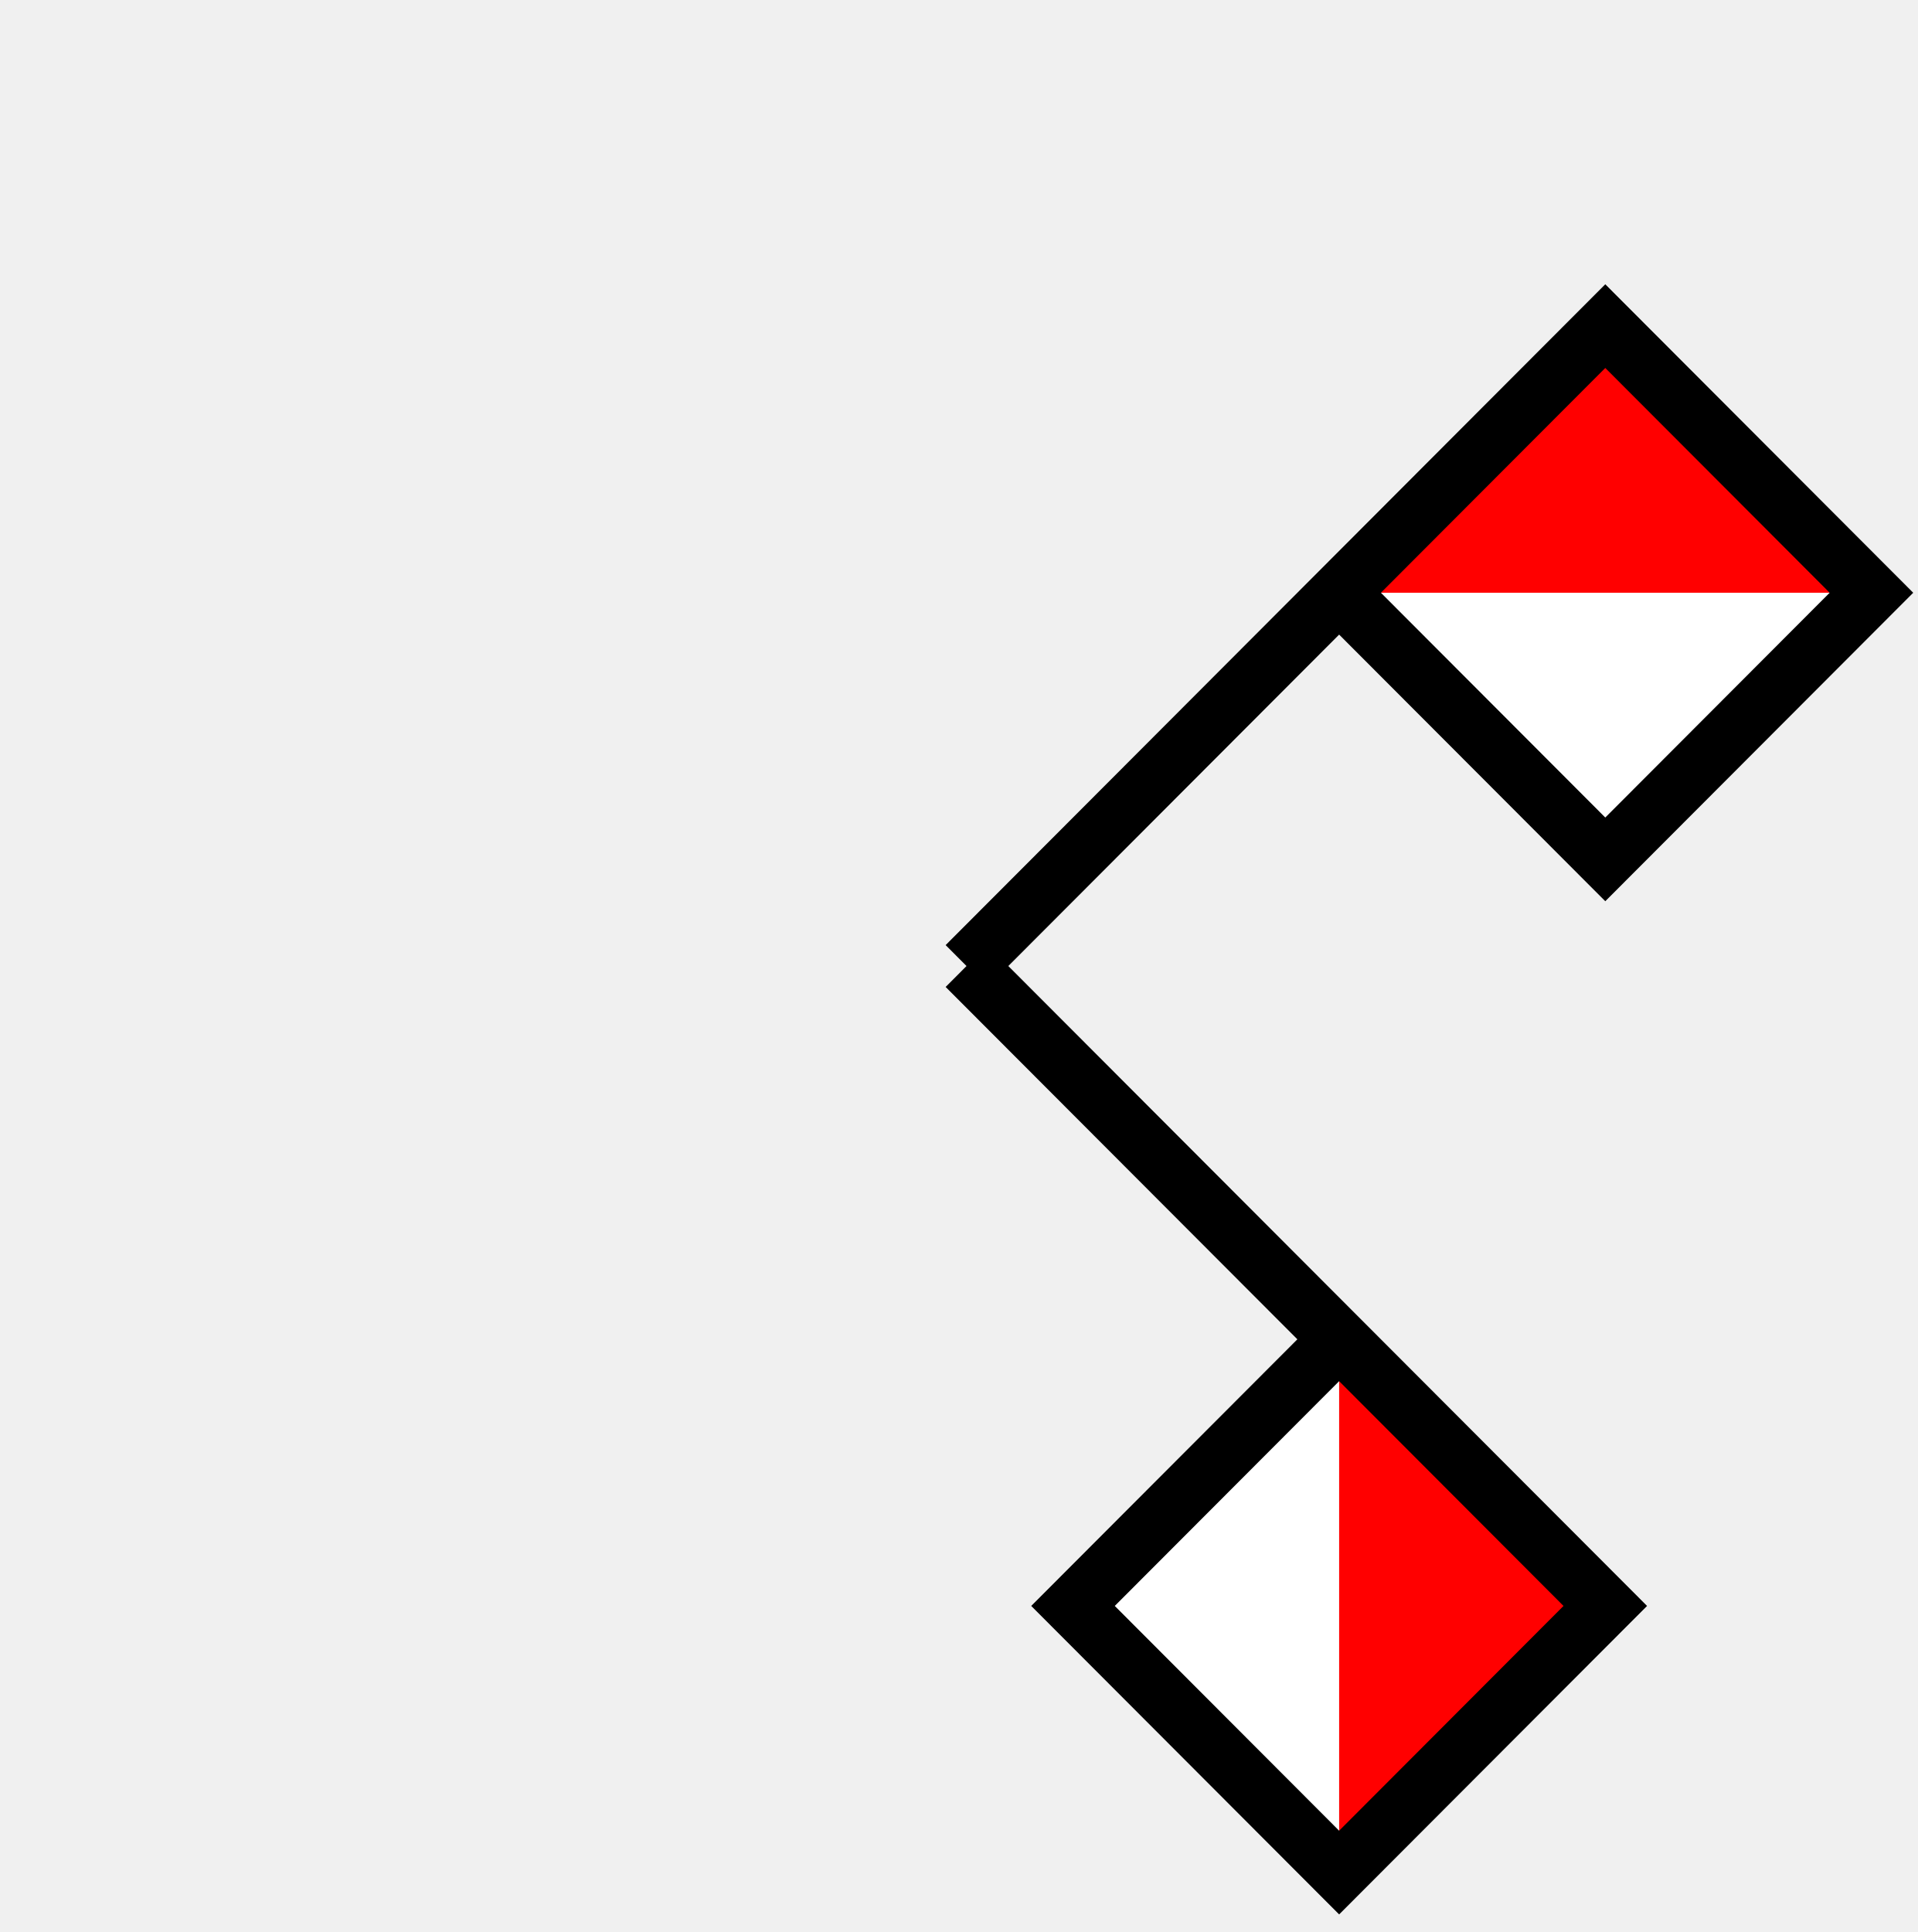
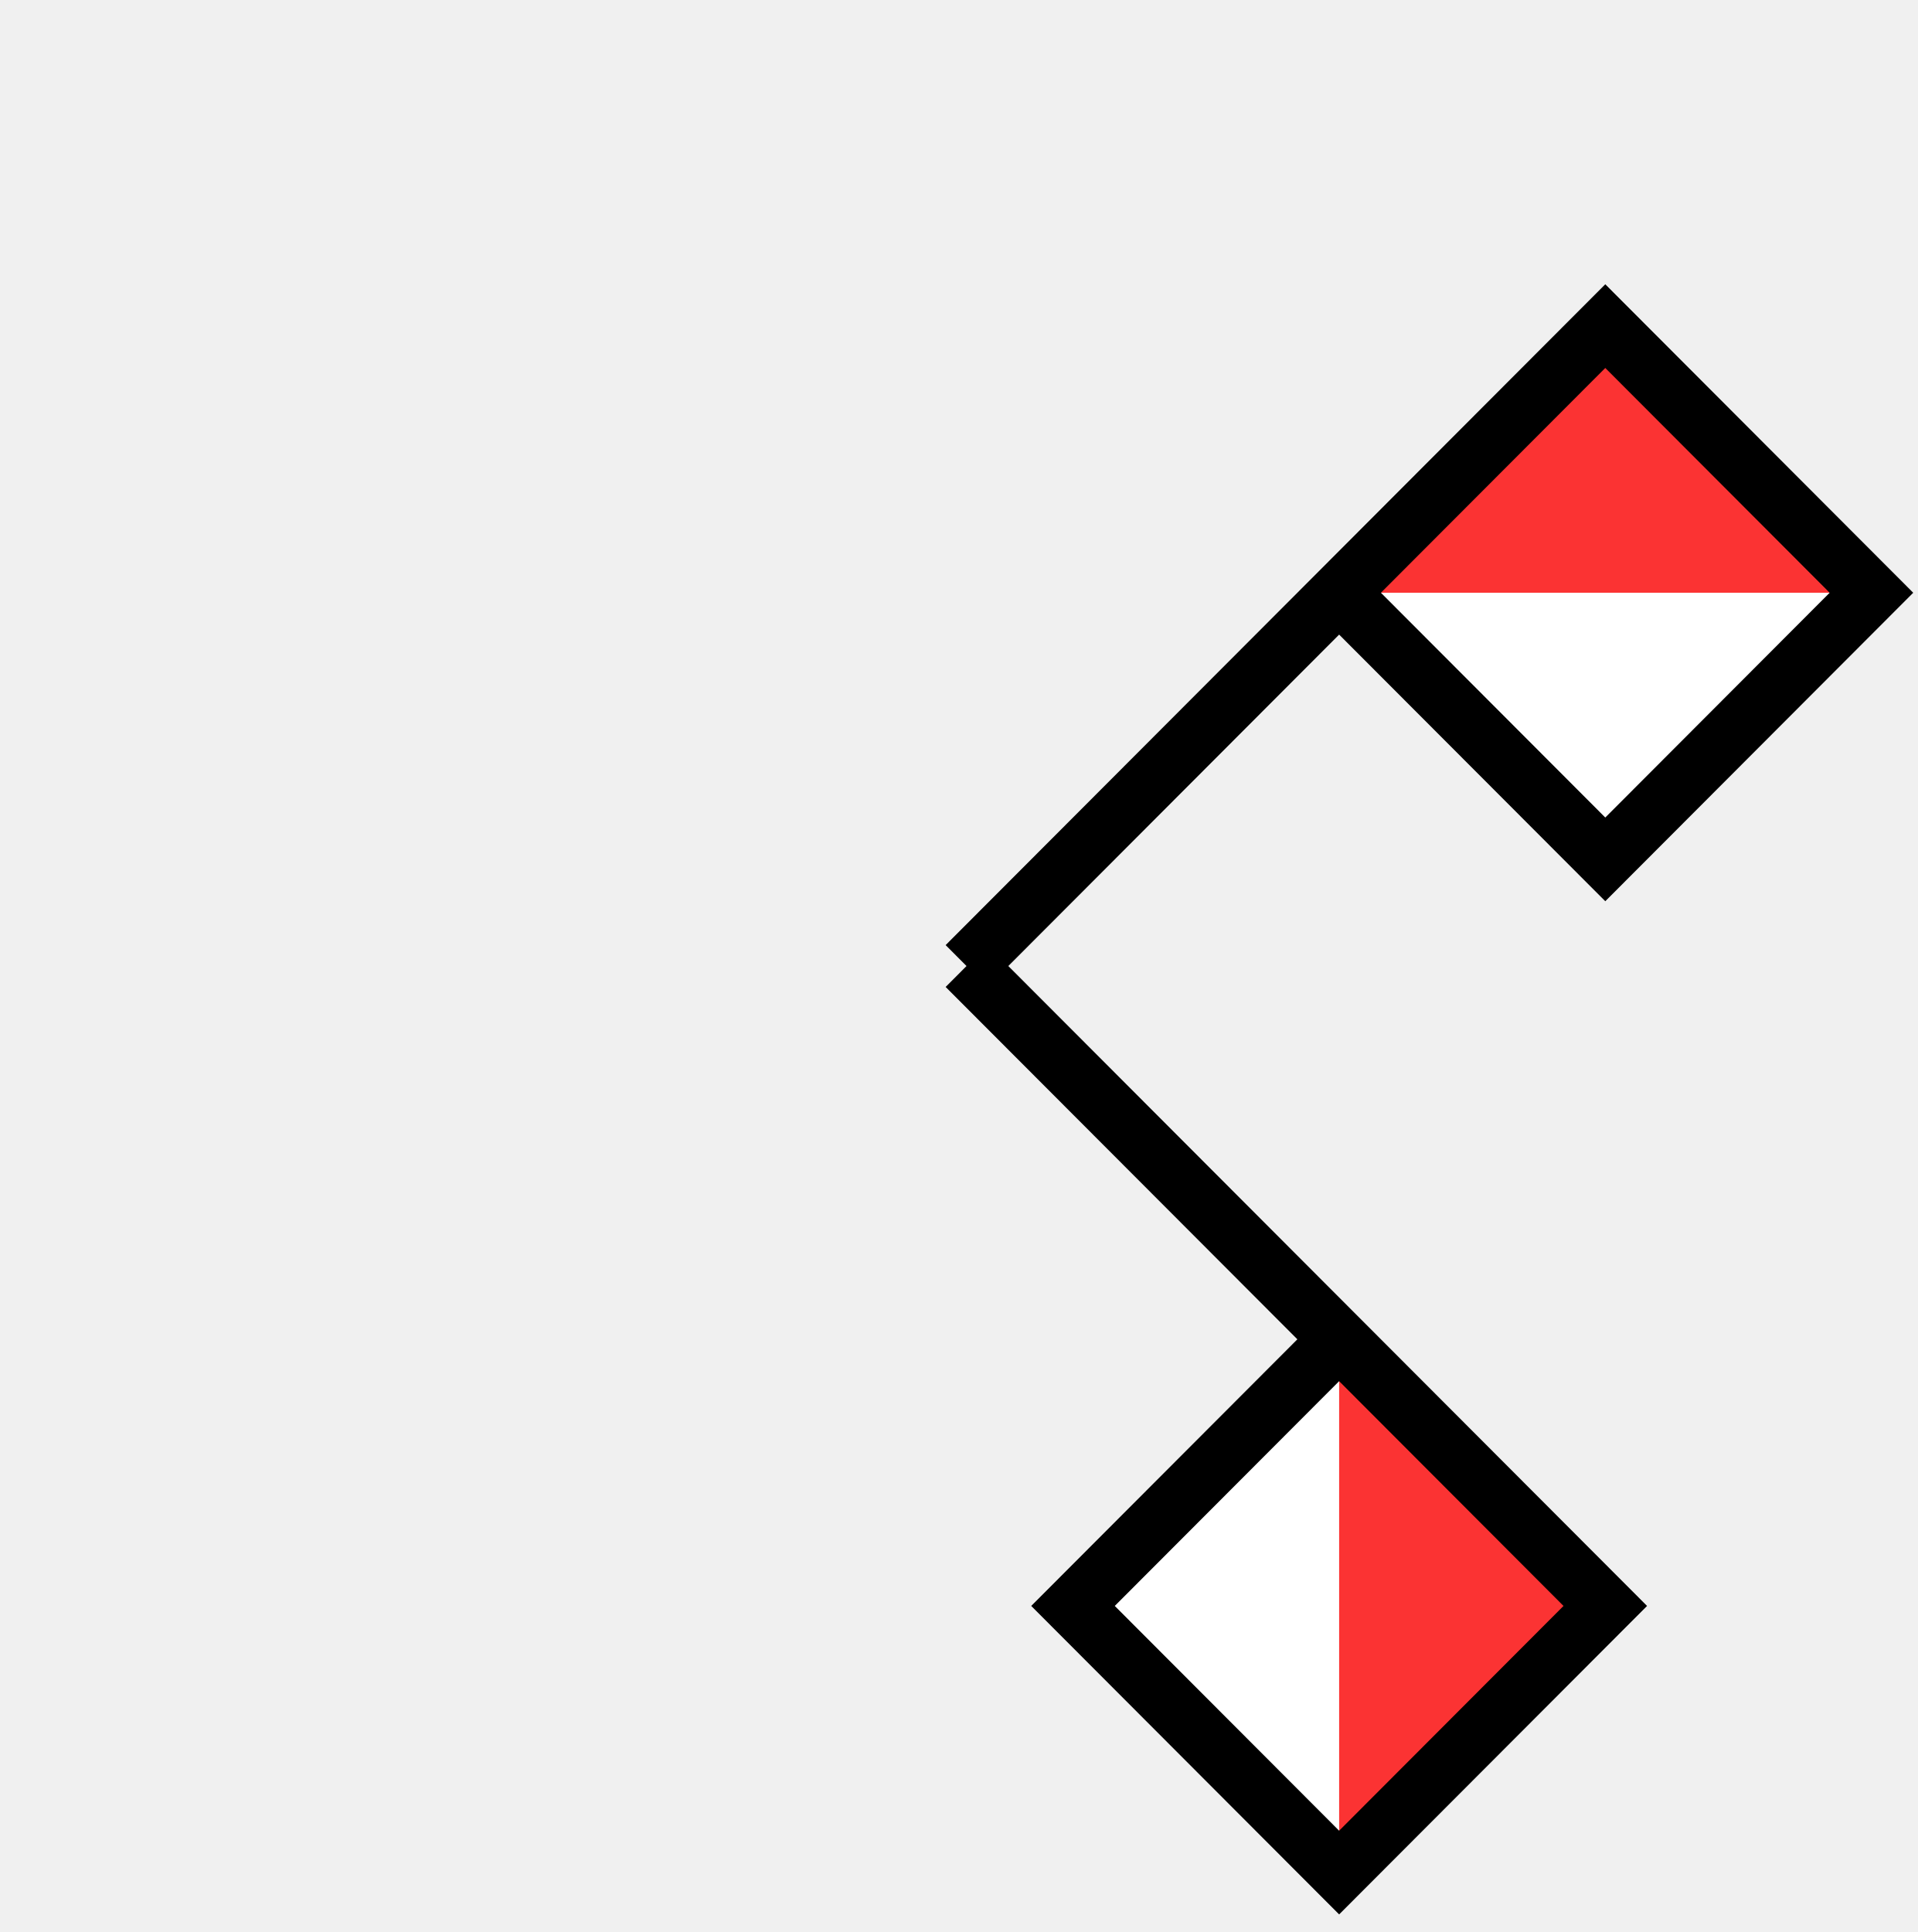
<svg xmlns="http://www.w3.org/2000/svg" width="5.434mm" height="5.474mm" viewBox="0 0 5.434 5.474" version="1.1" id="svg10285">
  <defs id="defs10279" />
  <g id="layer1" transform="translate(-93.26733,5.094233)">
    <g style="display:inline" id="g16406-0-0" transform="matrix(0.04030123,0,0,0.04037236,10.32617,40.98751)">
      <g style="display:inline" id="g15772-1-1" transform="translate(-573.5672,1957.789)">
        <g style="display:inline" id="g16186-2-0" transform="translate(-0.3996936,-3717.927)">
          <g transform="matrix(0.1320231,0.1320231,-0.1320231,0.1320231,2079.183,611.2005)" id="g16188-4-3" style="display:inline">
            <path style="fill:#ffffff;fill-opacity:1;stroke:none" d="m 2636.22,-2264.173 h 141.732 v -141.732 z" id="path16190-9-3" />
-             <path style="fill:#ff0000;fill-opacity:1;stroke:none" d="m 2636.22,-2264.173 141.732,-141.732 h -141.732 z" id="path16192-0-1" />
+             <path style="fill:#fb3333;fill-opacity:1;stroke:none" d="m 2636.22,-2264.173 141.732,-141.732 h -141.732 z" id="path16192-0-1" />
            <path style="fill:none;stroke:#000000;stroke-width:22.247;stroke-linecap:butt;stroke-linejoin:miter;stroke-miterlimit:4;stroke-dasharray:none;stroke-opacity:1" d="m 2636.22,-2065.748 v -340.158 h 141.732 v 141.732 h -141.732" id="path16194-5-5" />
          </g>
          <g transform="matrix(-0.1320231,0.1320231,-0.1320231,-0.1320231,2775.267,65.74768)" id="g16196-7-8" style="display:inline">
            <path style="fill:#ffffff;fill-opacity:1;stroke:none" d="m 2636.22,-2264.173 h 141.732 v -141.732 z" id="path16198-4-3" />
-             <path style="fill:#ff0000;fill-opacity:1;stroke:none" d="m 2636.22,-2264.173 141.732,-141.732 h -141.732 z" id="path16200-7-0" />
+             <path style="fill:#fb3333;fill-opacity:1;stroke:none" d="m 2636.22,-2264.173 141.732,-141.732 h -141.732 z" id="path16200-7-0" />
            <path style="fill:none;stroke:#000000;stroke-width:22.247;stroke-linecap:butt;stroke-linejoin:miter;stroke-miterlimit:4;stroke-dasharray:none;stroke-opacity:1" d="m 2636.22,-2065.748 v -340.158 h 141.732 v 141.732 h -141.732" id="path16202-6-5" />
          </g>
        </g>
      </g>
    </g>
  </g>
</svg>
